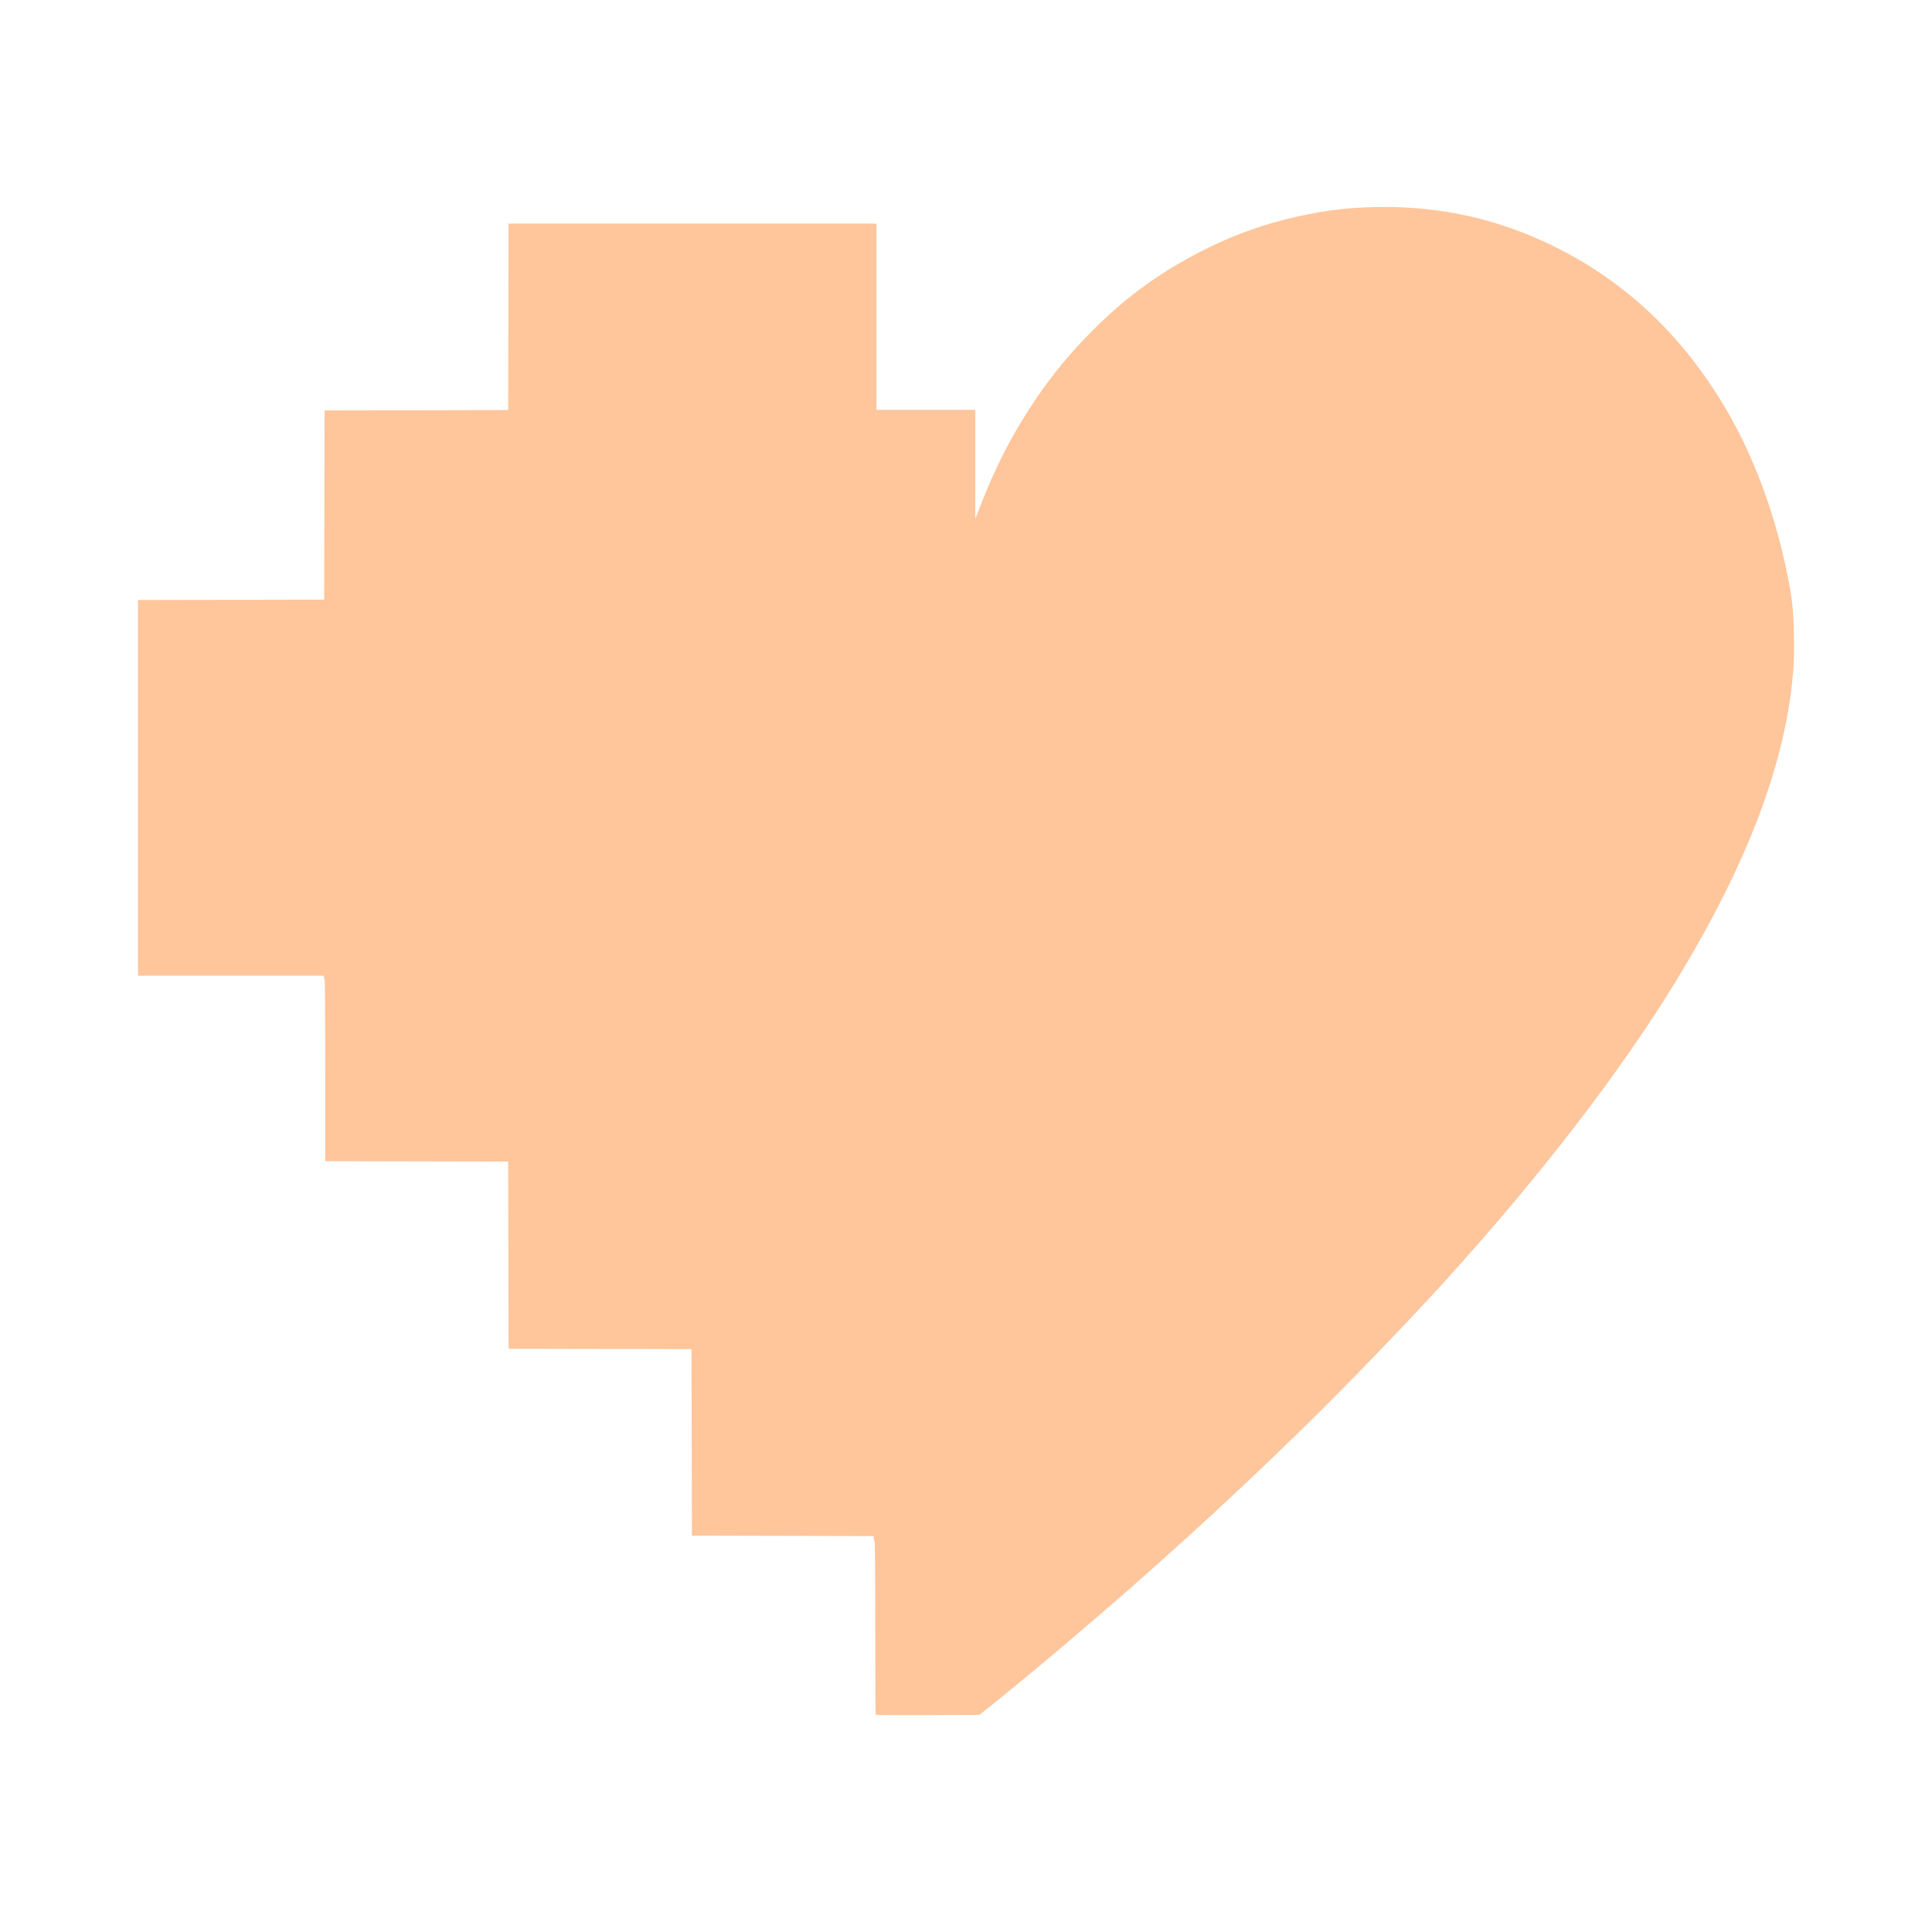
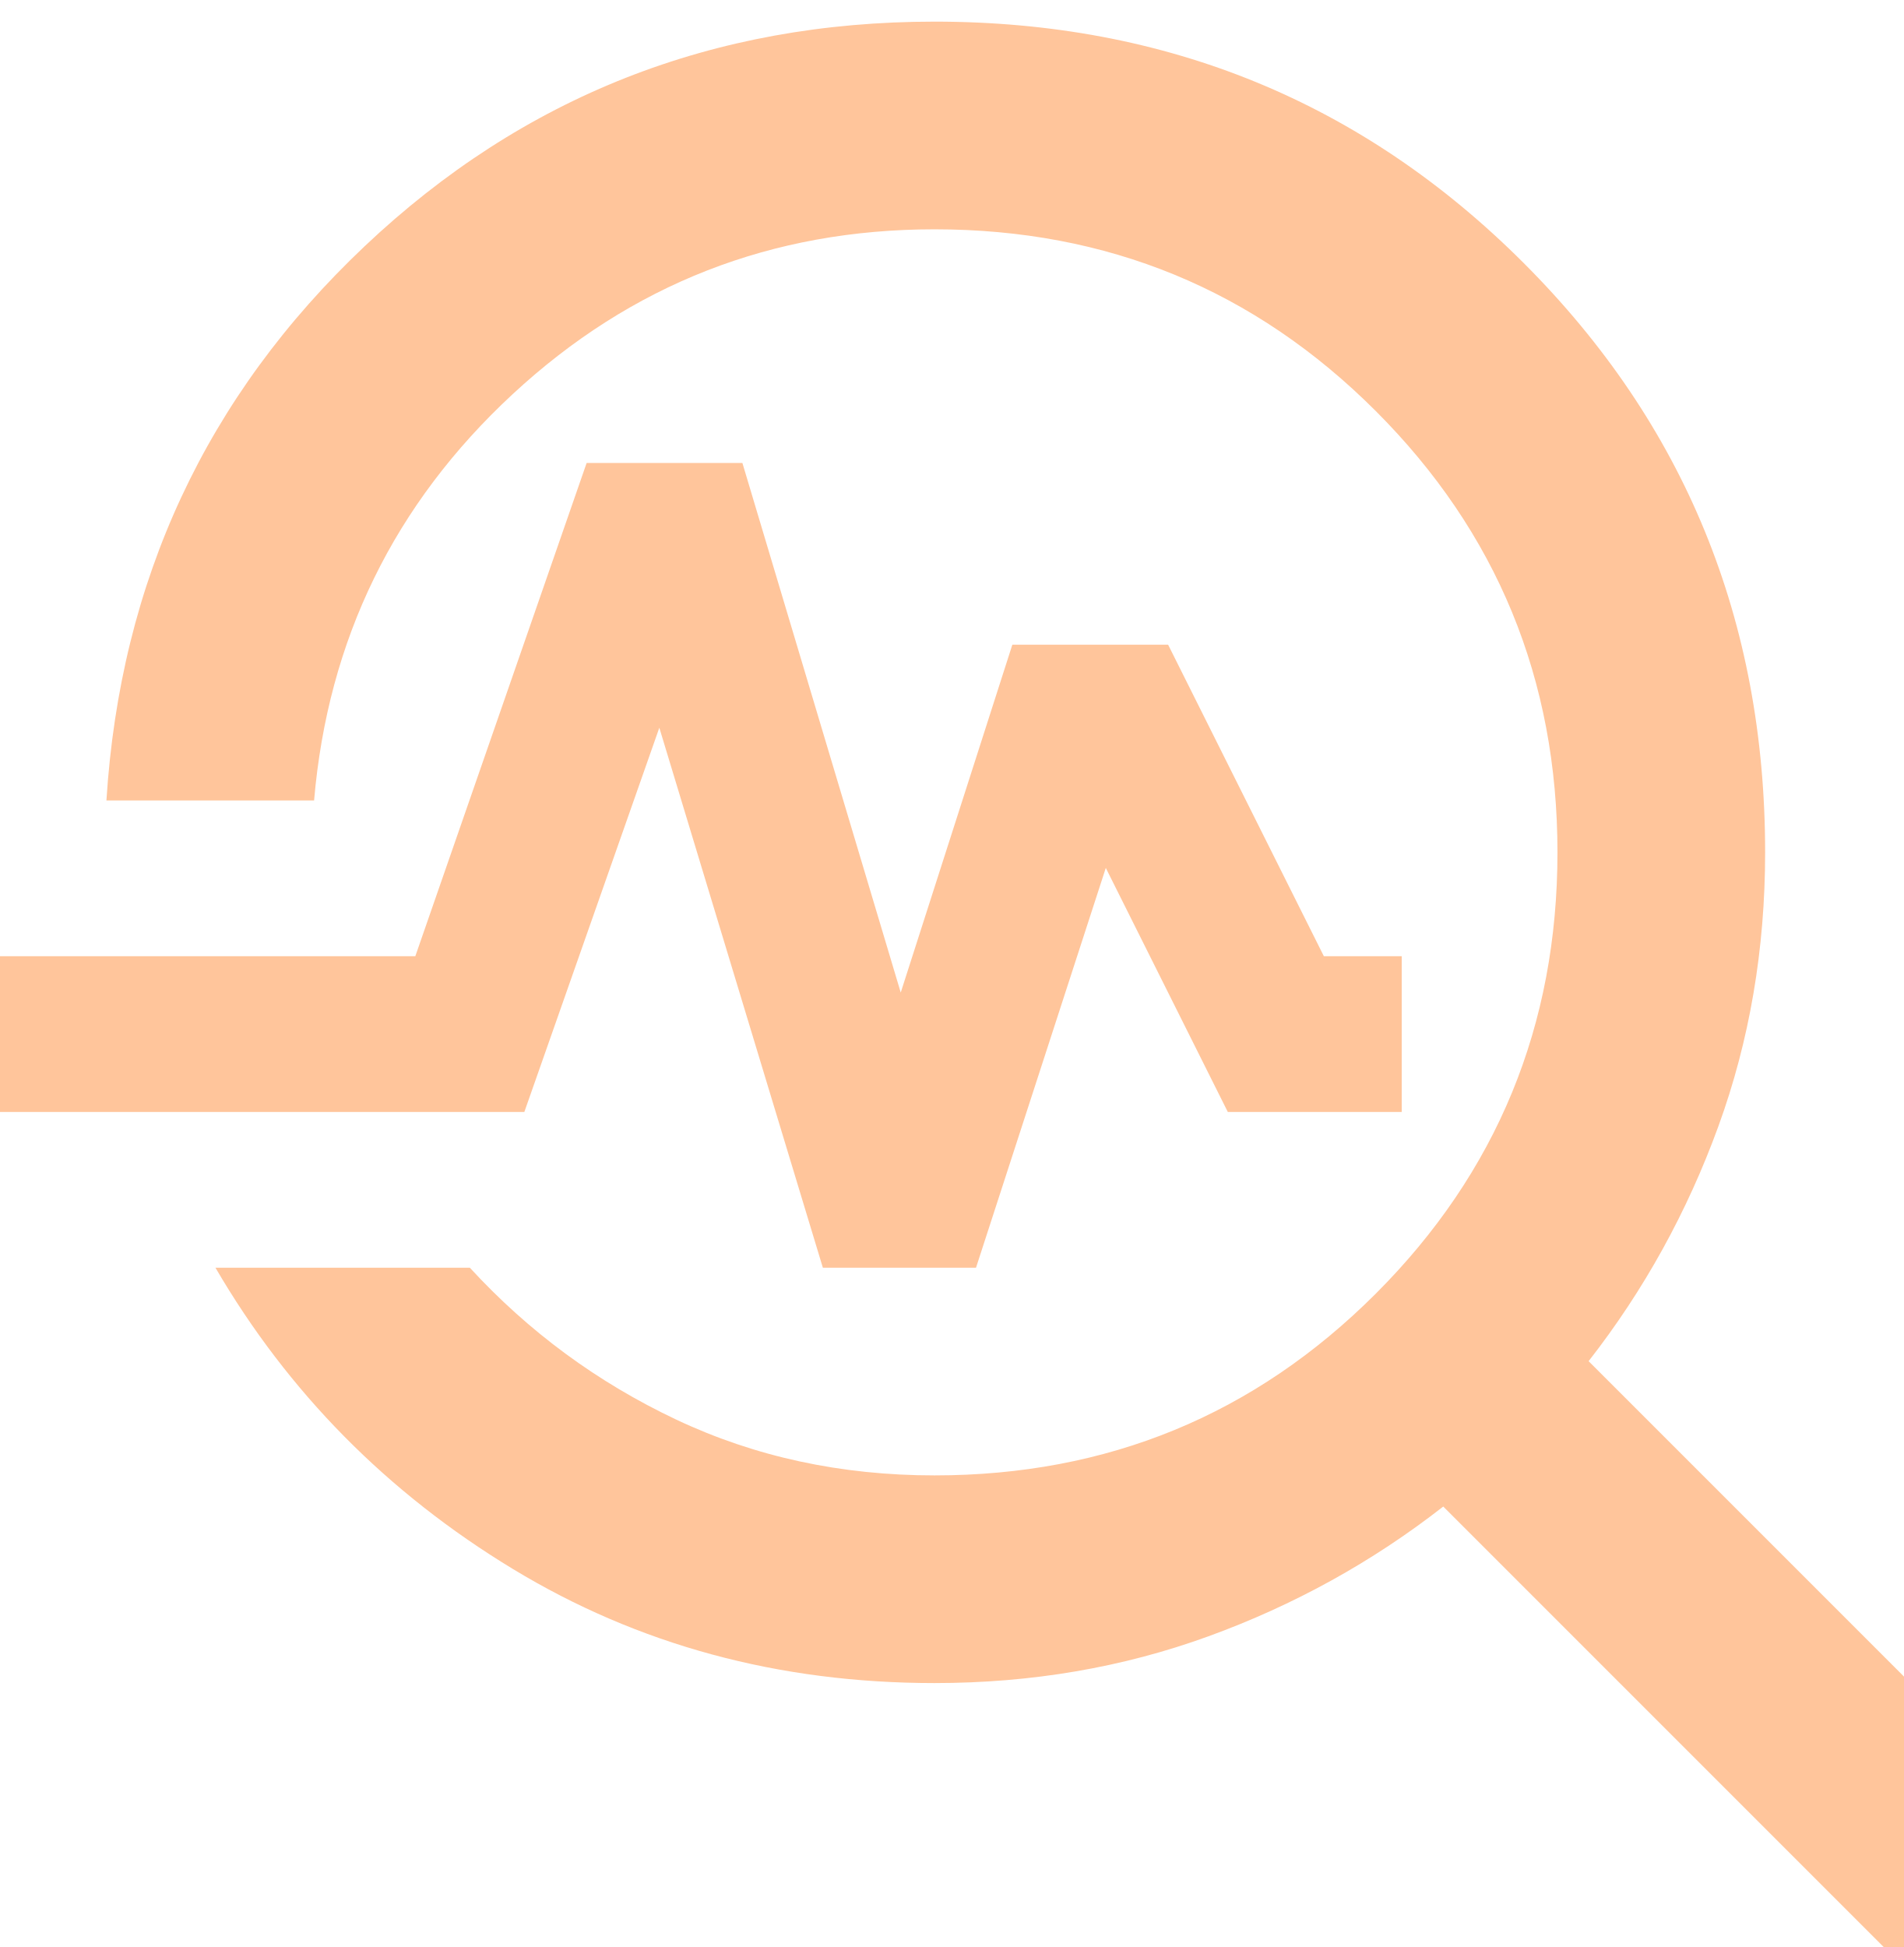
- <svg xmlns="http://www.w3.org/2000/svg" width="56" height="56" viewBox="0 0 56 56" fill="none">
-   <path d="M25.383 49.705C25.376 49.698 25.37 48.562 25.37 47.18C25.37 45.626 25.363 44.668 25.351 44.668C25.342 44.668 25.331 44.636 25.327 44.595L25.321 44.523L20.056 44.511L20.044 39.105L14.741 39.094L14.73 33.668L9.427 33.657V31.017C9.427 29.27 9.421 28.377 9.408 28.377C9.397 28.377 9.389 28.356 9.389 28.329V28.281H4V17.392L9.397 17.381L9.408 11.898L14.73 11.887L14.741 6.481H25.403V11.879H28.269V15.041L28.436 14.615C28.856 13.548 29.262 12.745 29.833 11.858C30.331 11.082 30.83 10.449 31.483 9.77C32.529 8.683 33.579 7.907 34.899 7.243C35.801 6.79 36.671 6.482 37.65 6.268C38.47 6.089 39.059 6.02 39.889 6.002C41.785 5.964 43.533 6.366 45.211 7.226C47.214 8.251 48.828 9.807 50.04 11.877C50.797 13.171 51.392 14.735 51.746 16.366C51.941 17.26 51.984 17.614 51.998 18.43C52.003 18.811 51.999 19.151 51.984 19.35C51.793 22.026 50.674 25.008 48.572 28.448C46.959 31.086 44.615 34.127 41.851 37.17C40.803 38.325 39.012 40.181 37.866 41.303C35.573 43.548 33.373 45.547 30.845 47.686C30.058 48.354 29.07 49.168 28.56 49.571L28.389 49.707L26.889 49.713C26.064 49.717 25.383 49.713 25.375 49.705L25.383 49.705Z" fill="#FFC59B" />
+ <svg xmlns="http://www.w3.org/2000/svg" width="44" height="45" viewBox="0 0 44 45" fill="none">
+   <path d="M44.64 46.1L33.36 34.82C31.72 36.1 29.91 37.1 27.93 37.82C25.95 38.54 23.84 38.9 21.6 38.9C18 38.9 14.75 38.02 11.85 36.26C8.95 34.5 6.66 32.18 4.98 29.3H10.86C12.22 30.78 13.81 31.95 15.63 32.81C17.45 33.67 19.44 34.1 21.6 34.1C25.6 34.1 29 32.7 31.8 29.9C34.6 27.1 36 23.7 36 19.7C36 15.7 34.6 12.3 31.8 9.5C29 6.7 25.6 5.3 21.6 5.3C17.84 5.3 14.59 6.57 11.85 9.11C9.11 11.65 7.58 14.78 7.26 18.5H2.46C2.78 13.42 4.77 9.15 8.43 5.69C12.09 2.23 16.48 0.5 21.6 0.5C26.96 0.5 31.5 2.36 35.22 6.08C38.94 9.8 40.8 14.34 40.8 19.7C40.8 21.94 40.44 24.05 39.72 26.03C39 28.01 38 29.82 36.72 31.46L48 42.74L44.64 46.1ZM19.02 29.3L15.24 16.82L12.12 25.7H0V22.1H9.6L13.56 10.7H17.16L20.82 22.94L23.4 14.9H27L30.6 22.1H32.4V25.7H28.38L25.56 20.06L22.56 29.3H19.02Z" fill="#FFC59B" />
</svg>
